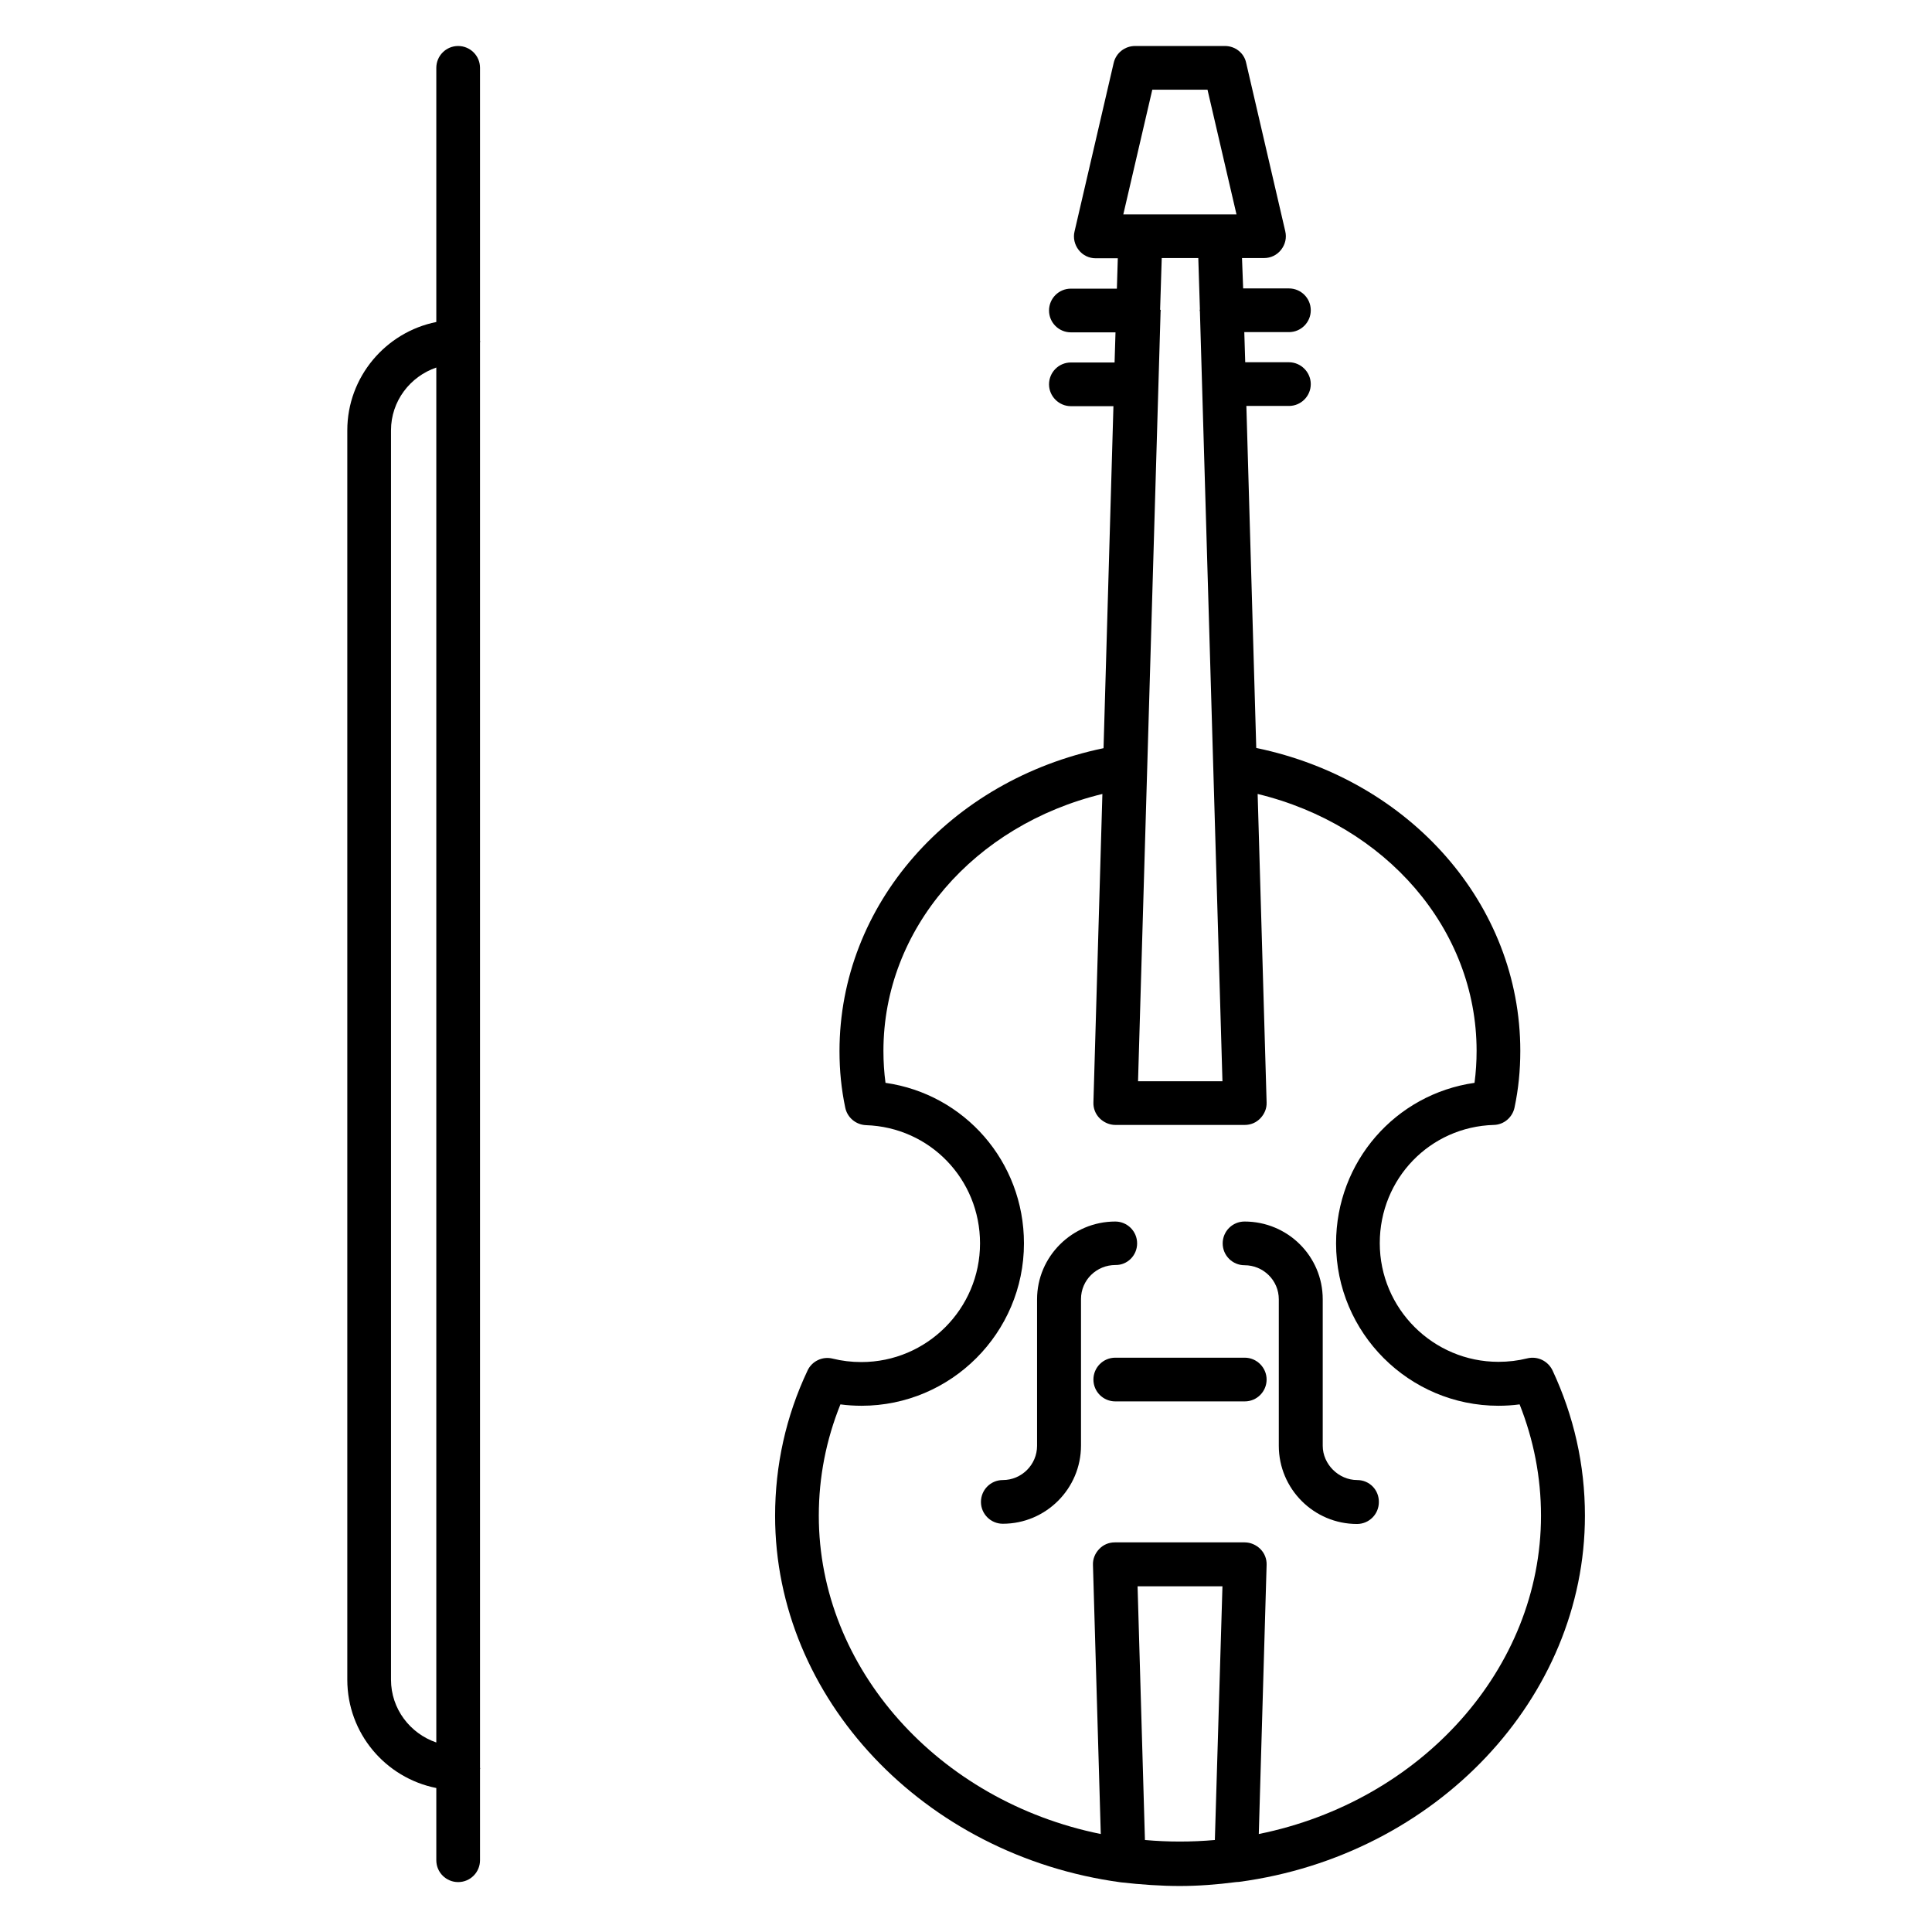
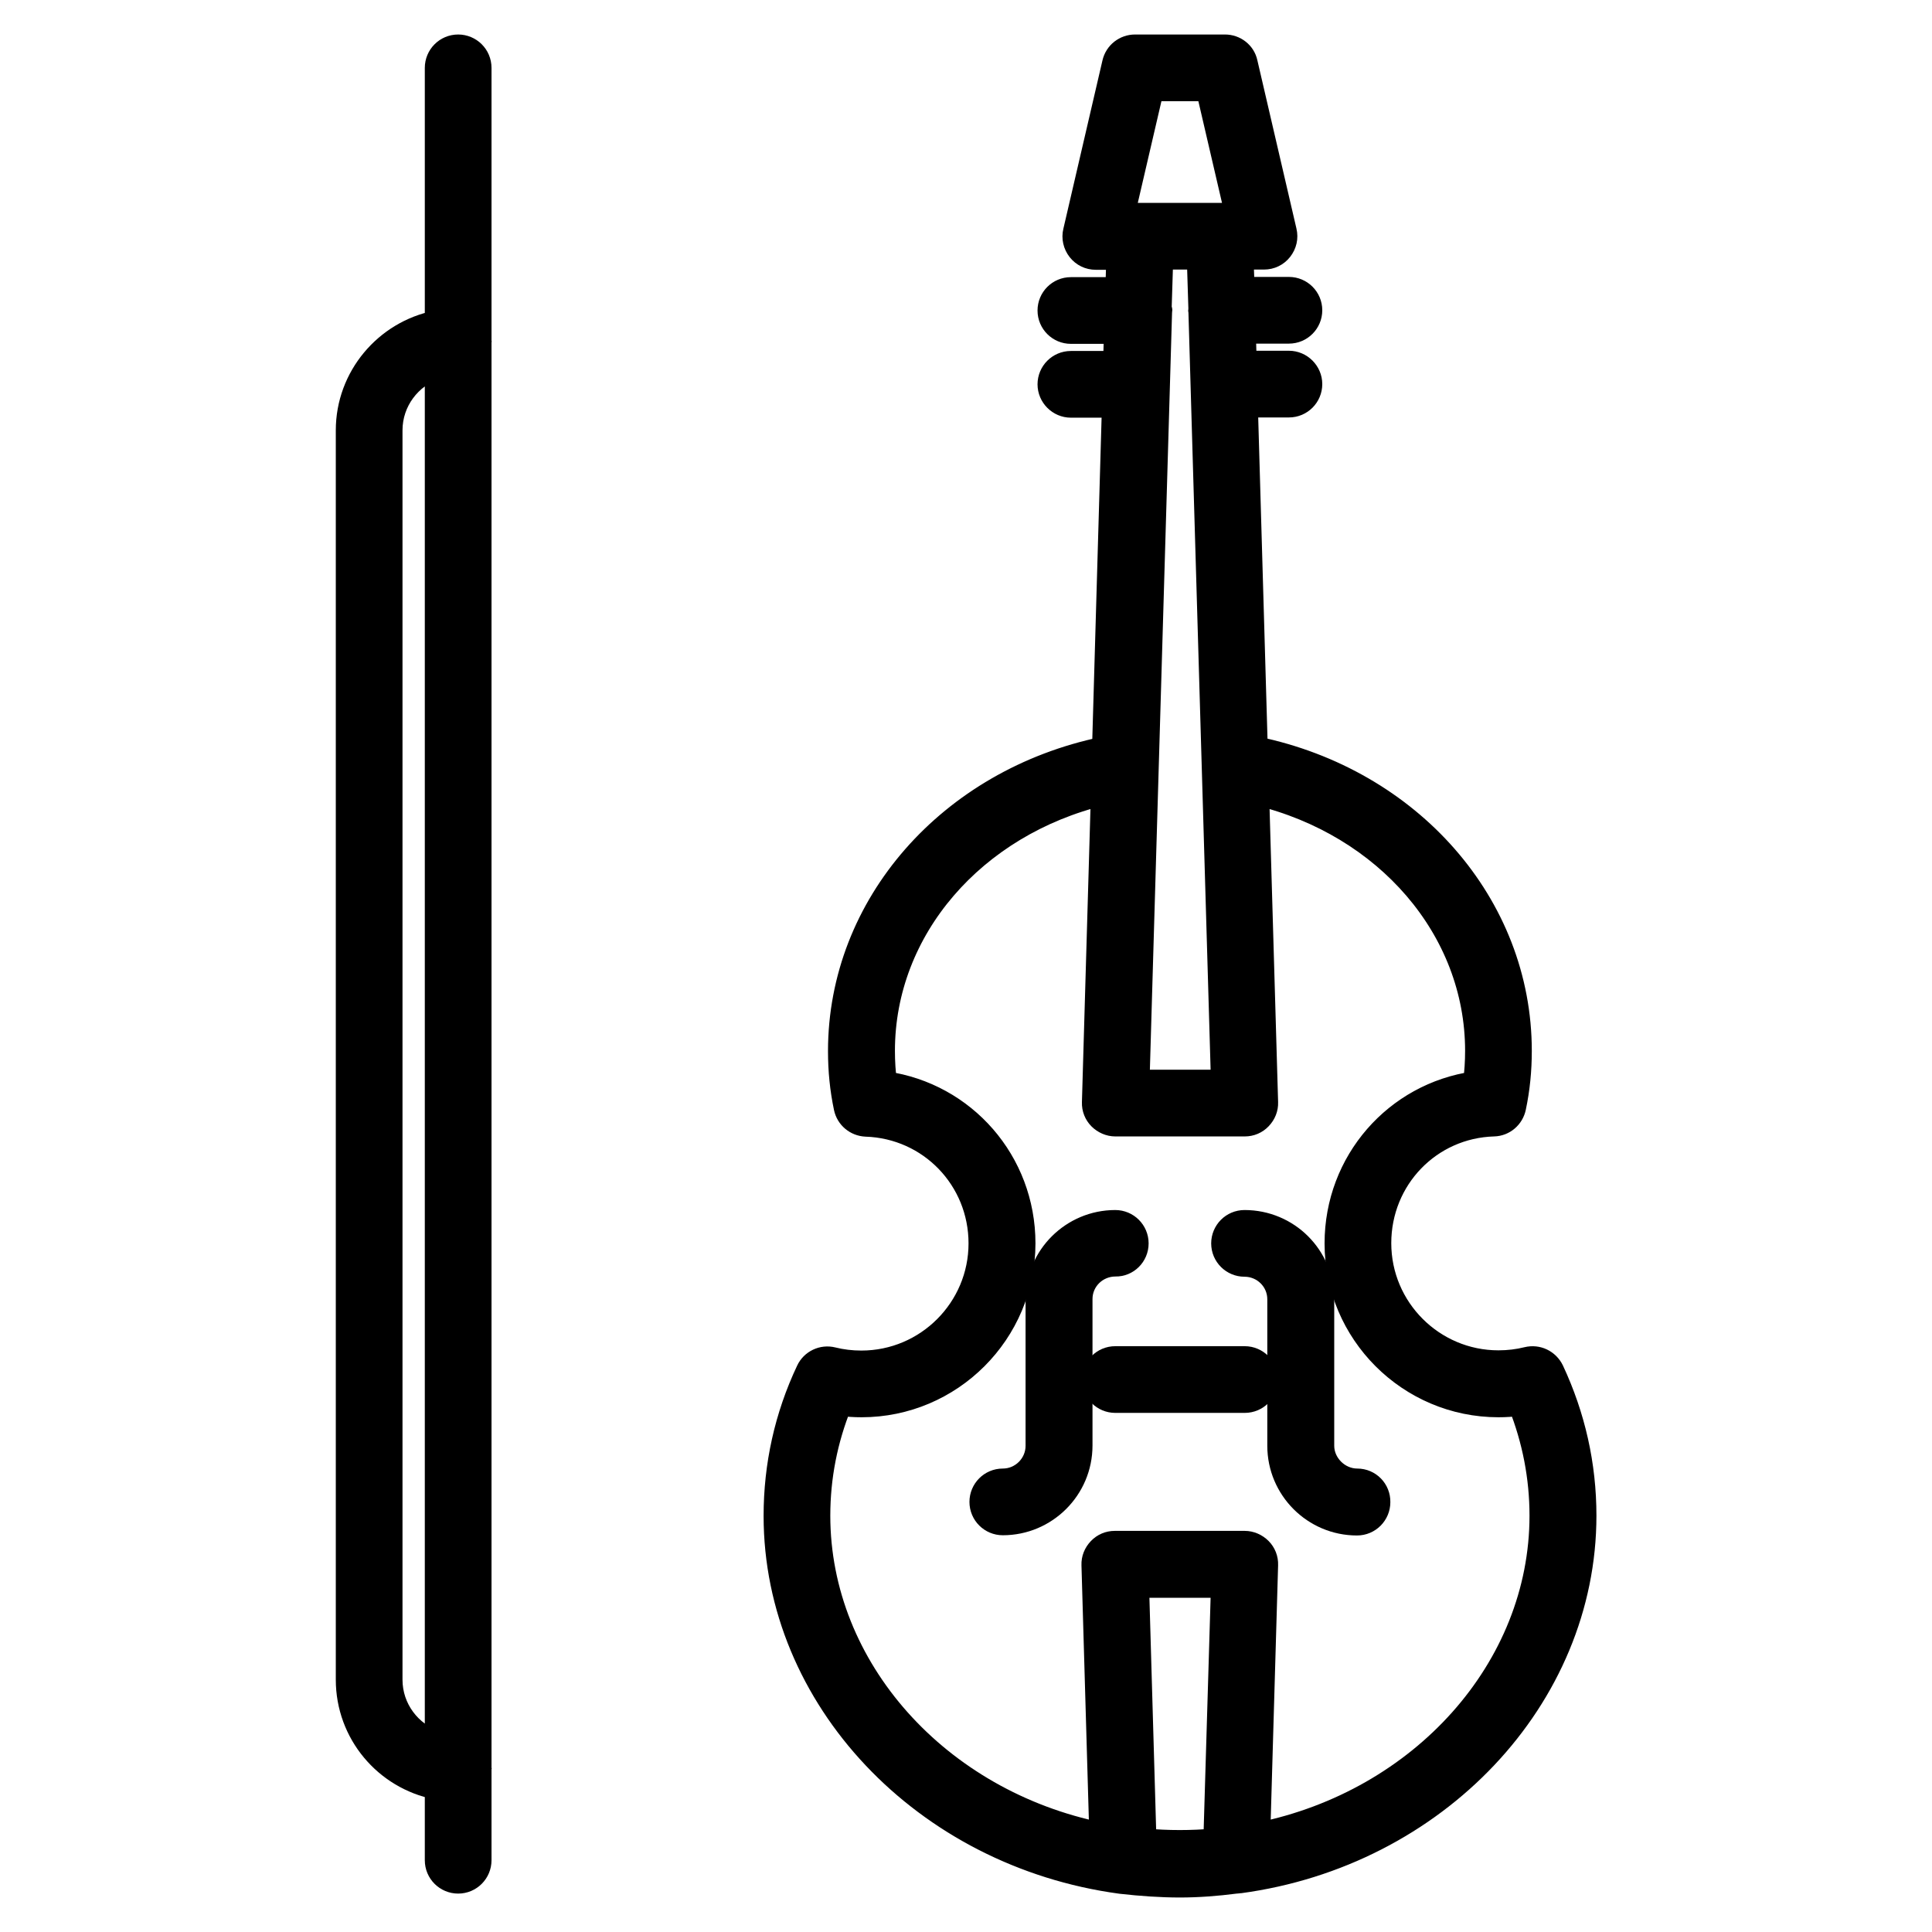
- <svg xmlns="http://www.w3.org/2000/svg" viewBox="8 8 84 84" fill="currentColor">
+ <svg xmlns="http://www.w3.org/2000/svg" viewBox="8 8 84 84" fill="currentColor" stroke="currentColor" stroke-width="1" stroke-linejoin="round">
  <path d="M74.4,67.06c-0.4,0.1-0.82,0.15-1.25,0.15c-2.84,0-5.16-2.31-5.16-5.16c0-2.8,2.18-5.06,4.96-5.14 c0.44-0.01,0.81-0.33,0.9-0.76c0.17-0.81,0.25-1.61,0.25-2.46c0-6.36-4.78-11.78-11.48-13.17l-0.43-14.87h1.85 c0.53,0,0.95-0.43,0.95-0.95s-0.43-0.95-0.95-0.95h-1.9l-0.04-1.31h1.94c0.53,0,0.95-0.43,0.95-0.95c0-0.53-0.43-0.95-0.95-0.95 h-1.99L62,19.22h0.96c0.29,0,0.56-0.13,0.74-0.36c0.18-0.23,0.25-0.52,0.18-0.81l-1.7-7.32C62.09,10.3,61.7,10,61.26,10h-3.91 c-0.44,0-0.83,0.3-0.93,0.74l-1.7,7.32c-0.07,0.28,0,0.58,0.18,0.81c0.18,0.23,0.45,0.36,0.74,0.36h0.96l-0.04,1.32h-2 c-0.53,0-0.95,0.43-0.95,0.95c0,0.53,0.43,0.95,0.95,0.95h1.94l-0.04,1.31h-1.9c-0.53,0-0.95,0.43-0.95,0.95s0.43,0.95,0.95,0.95 h1.85l-0.43,14.87c-6.69,1.39-11.48,6.81-11.48,13.17c0,0.85,0.08,1.65,0.25,2.46c0.09,0.43,0.46,0.74,0.9,0.76 c2.78,0.09,4.96,2.35,4.96,5.14c0,2.84-2.31,5.16-5.16,5.16c-0.43,0-0.85-0.05-1.25-0.15c-0.44-0.11-0.9,0.11-1.09,0.52 c-0.94,1.99-1.41,4.12-1.41,6.32c0,7.93,6.46,14.77,15.03,15.93C57.61,89.94,58.48,90,59.3,90c0.78,0,1.6-0.06,2.44-0.17 c0,0,0.01,0,0.01,0c0,0,0,0,0.01,0c0.04-0.01,0.08,0,0.12-0.01c8.57-1.15,15.03-8,15.03-15.92c0-2.21-0.48-4.33-1.41-6.32 C75.3,67.17,74.85,66.95,74.4,67.06z M58.1,11.9h2.4l1.26,5.42h-0.74h-3.43h-0.75L58.1,11.9z M58.44,21.45l0.07-2.23h1.59l0.07,2.23 c0,0.01-0.01,0.02-0.01,0.04c0,0.02,0.01,0.03,0.01,0.05l0.98,33.47h-3.67l0.98-33.47c0-0.02,0.01-0.03,0.01-0.05 C58.45,21.48,58.44,21.47,58.44,21.45z M60.82,88c-1.02,0.09-2.03,0.09-3.04,0l-0.32-11.03h3.69L60.82,88z M62.73,87.74l0.34-11.7 c0.01-0.26-0.09-0.51-0.27-0.69c-0.18-0.18-0.43-0.29-0.68-0.29h-5.65c-0.26,0-0.5,0.1-0.68,0.29c-0.18,0.19-0.28,0.43-0.27,0.69 l0.34,11.7C48.8,86.31,43.6,80.54,43.6,73.9c0-1.68,0.32-3.3,0.94-4.84c0.3,0.04,0.61,0.06,0.92,0.06c3.89,0,7.06-3.17,7.06-7.06 c0-3.56-2.59-6.49-6.02-6.98c-0.06-0.45-0.09-0.91-0.09-1.39c0-5.3,3.95-9.82,9.52-11.17l-0.39,13.41 c-0.01,0.26,0.09,0.51,0.27,0.69c0.18,0.18,0.43,0.29,0.68,0.29h5.63c0.26,0,0.5-0.1,0.68-0.29c0.18-0.19,0.28-0.43,0.27-0.69 l-0.39-13.41c5.57,1.35,9.52,5.87,9.52,11.17c0,0.47-0.03,0.93-0.09,1.39c-3.43,0.49-6.02,3.42-6.02,6.98 c0,3.89,3.17,7.06,7.06,7.06c0.31,0,0.62-0.02,0.92-0.06C74.68,70.6,75,72.22,75,73.9C75,80.54,69.8,86.31,62.73,87.74z" />
  <path d="M62.12,67.03h-5.63c-0.53,0-0.95,0.43-0.95,0.95c0,0.53,0.43,0.95,0.95,0.95h5.63c0.53,0,0.95-0.43,0.95-0.95 C63.07,67.46,62.64,67.03,62.12,67.03z" />
  <path d="M67.01,72.35c-0.81,0-1.5-0.69-1.5-1.49v-6.37c0-1.87-1.52-3.38-3.4-3.38c-0.53,0-0.95,0.43-0.95,0.95 c0,0.53,0.43,0.95,0.95,0.95c0.82,0,1.49,0.66,1.49,1.48v6.37c0,1.87,1.52,3.4,3.4,3.4c0.53,0,0.95-0.43,0.95-0.95 C67.96,72.78,67.54,72.35,67.01,72.35z" />
  <path d="M57.44,62.06c0-0.53-0.43-0.95-0.95-0.95c-1.87,0-3.4,1.52-3.4,3.38v6.37c0,0.82-0.67,1.49-1.49,1.49 c-0.53,0-0.95,0.43-0.95,0.95c0,0.53,0.43,0.95,0.95,0.95c1.87,0,3.4-1.52,3.4-3.4v-6.37c0-0.82,0.67-1.48,1.5-1.48 C57.01,63.01,57.44,62.59,57.44,62.06z" />
  <path d="M28.87,84.92c0-0.01,0.01-0.02,0.01-0.03s-0.01-0.02-0.01-0.03V22.88c0-0.01,0.01-0.02,0.01-0.03s-0.01-0.02-0.01-0.03 V10.95c0-0.53-0.43-0.95-0.95-0.95c-0.53,0-0.95,0.43-0.95,0.95V22c-2.2,0.44-3.87,2.39-3.87,4.71v54.32c0,2.33,1.66,4.27,3.87,4.71 v3.14c0,0.53,0.43,0.95,0.95,0.95c0.53,0,0.95-0.43,0.95-0.95V84.92z M26.97,83.76C25.83,83.37,25,82.3,25,81.03V26.71 c0-1.27,0.83-2.34,1.97-2.73V83.76z" />
</svg>
